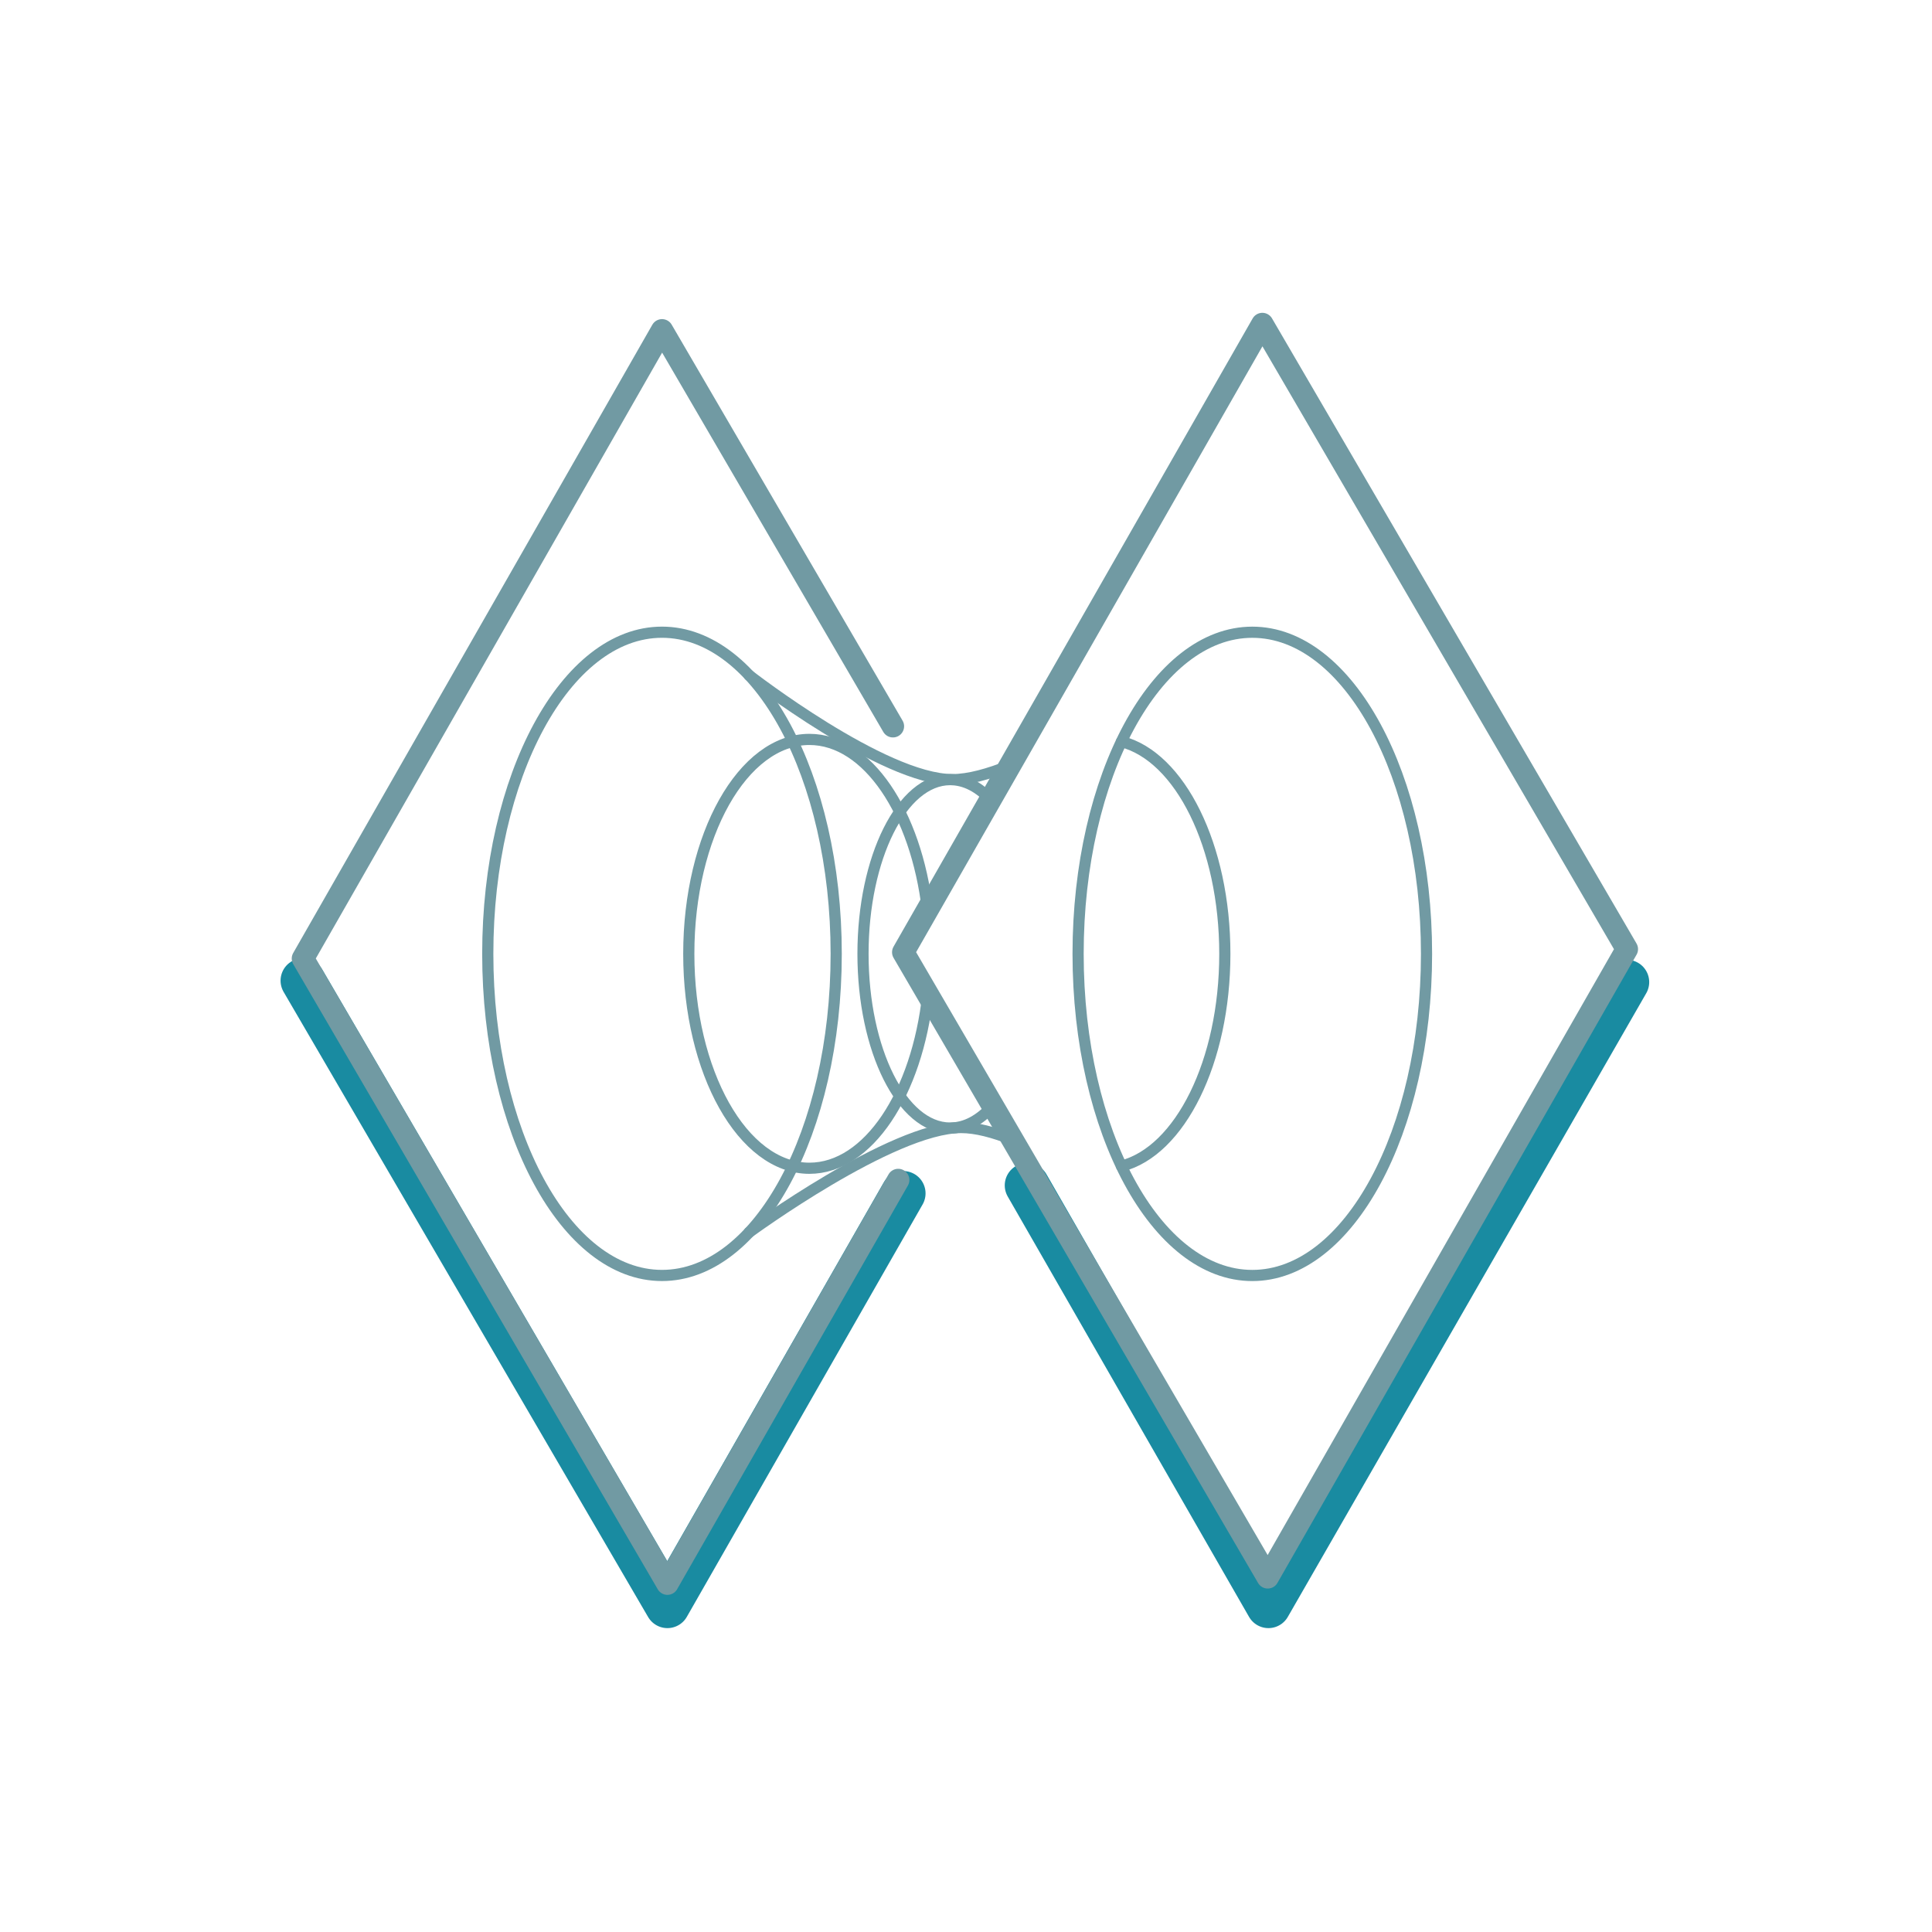
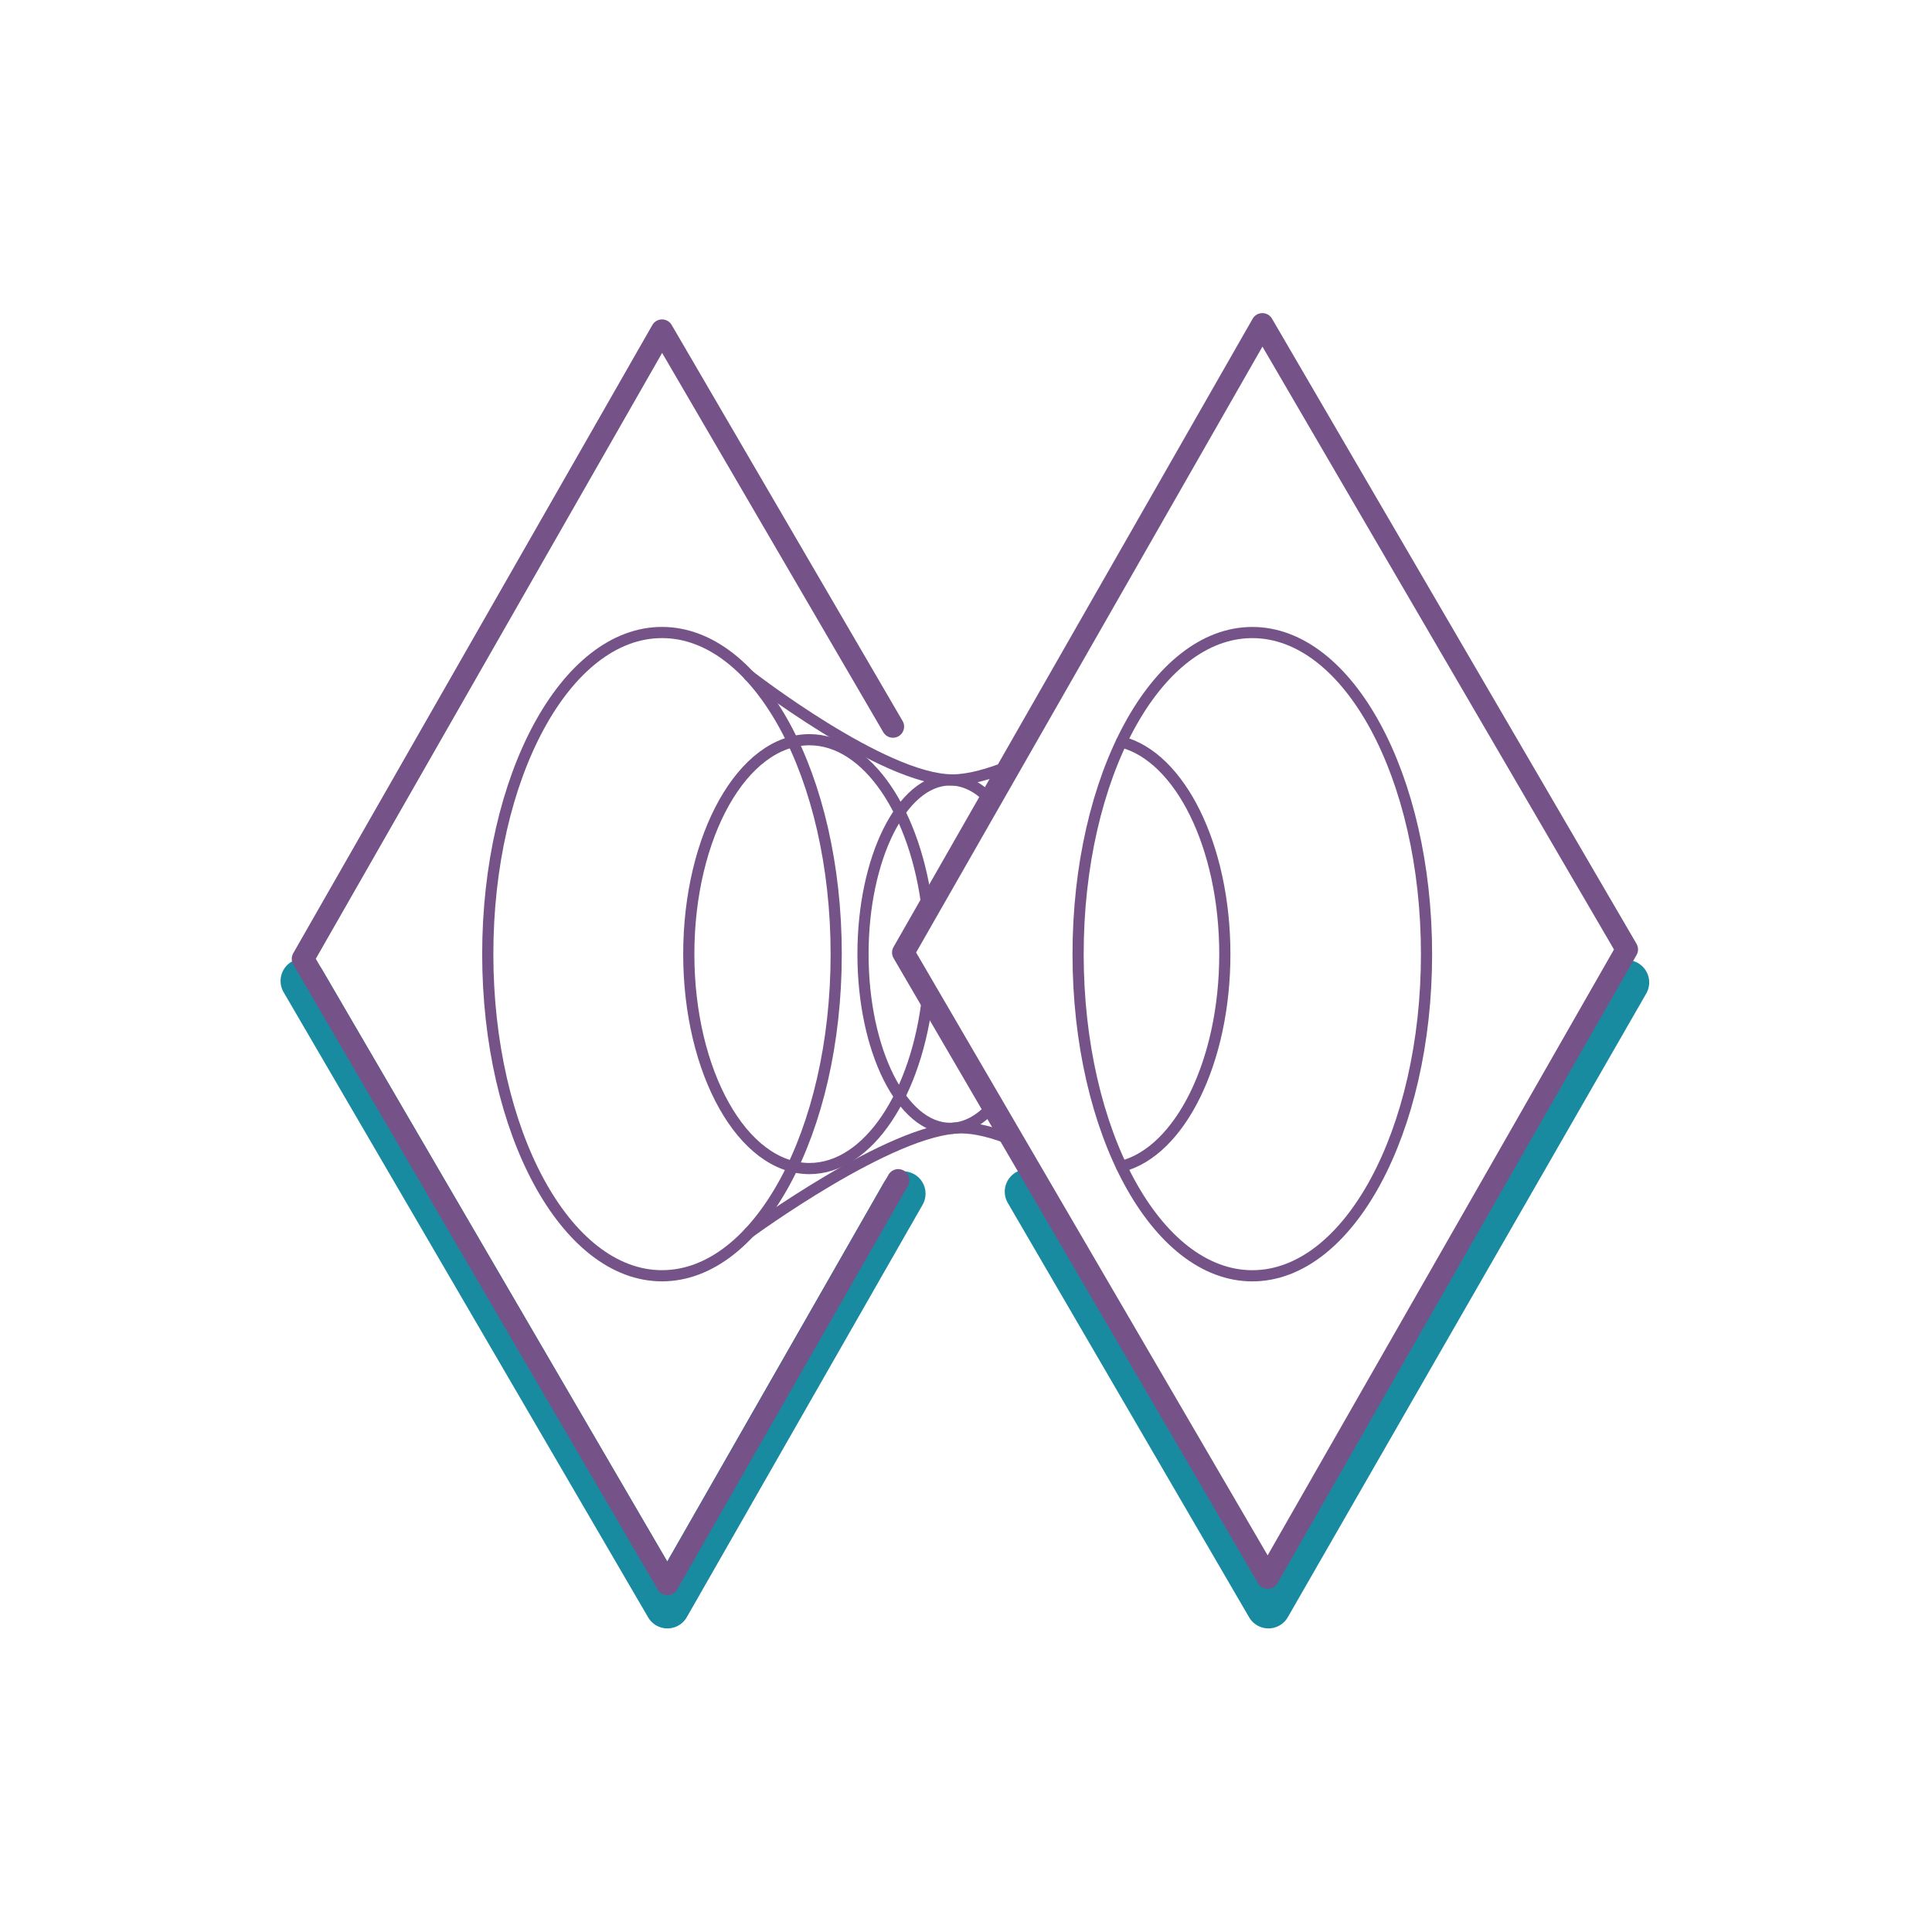
<svg xmlns="http://www.w3.org/2000/svg" width="100%" height="100%" viewBox="0 0 346 346" version="1.1" xml:space="preserve" style="fill-rule:evenodd;clip-rule:evenodd;stroke-linecap:round;stroke-linejoin:round;stroke-miterlimit:1.5;">
-   <rect id="Artboard4" x="-0" y="0" width="345.6" height="345.6" style="fill:none;" />
+   <rect id="Artboard4" x="-0" y="0.054" width="345.6" height="345.6" style="fill:none;" />
  <g id="Artboard41">
-     <path d="M54.246,175.622l65.282,111.956l42.228,-73.86" style="fill:none;stroke:#198ba1;stroke-width:8px;" />
-     <path d="M183.939,212.285l43.224,75.293l64.191,-111.692" style="fill:none;stroke:#198ba1;stroke-width:8px;" />
-     <path d="M159.915,130.069l-41.353,-70.919l-64.316,112.515l65.282,111.957l41.331,-72.304" style="fill:none;stroke:#719aa3;stroke-width:4px;" />
-     <ellipse cx="118.554" cy="170.822" rx="31.2" ry="57.6" style="fill:none;stroke:#719aa3;stroke-width:2px;" />
-     <path d="M166.166,178.1c-1.915,17.718 -10.69,31.122 -21.212,31.122c-11.921,-0 -21.6,-17.207 -21.6,-38.4c0,-21.194 9.679,-38.4 21.6,-38.4c10.402,-0 19.097,13.099 21.144,30.518" style="fill:none;stroke:#719aa3;stroke-width:2px;" />
-     <path d="M200.843,132.816c10.46,2.668 18.511,18.681 18.511,38.01c0,19.33 -8.051,35.343 -18.511,38.01" style="fill:none;stroke:#719aa3;stroke-width:2px;" />
-     <path d="M177.788,198.032c-2.257,2.54 -4.861,3.99 -7.634,3.99c-8.609,-0 -15.6,-13.981 -15.6,-31.2c0,-17.22 6.991,-31.2 15.6,-31.2c2.691,-0 5.223,1.365 7.434,3.768" style="fill:none;stroke:#719aa3;stroke-width:2px;" />
-     <path d="M134.154,120.938c0,-0 24.022,18.661 36.422,18.684c2.883,0.005 6.478,-0.995 10.299,-2.533" style="fill:none;stroke:#719aa3;stroke-width:2px;" />
-     <path d="M181.337,204.117c-3.368,-1.34 -6.552,-2.191 -9.204,-2.187c-12.4,0.021 -37.979,18.776 -37.979,18.776" style="fill:none;stroke:#719aa3;stroke-width:2px;" />
-     <ellipse cx="224.275" cy="170.826" rx="31.2" ry="57.6" style="fill:none;stroke:#719aa3;stroke-width:2px;" />
-     <path d="M291.354,169.978l-65.282,-111.956l-64.316,112.514l65.282,111.957l64.316,-112.515Z" style="fill:none;stroke:#719aa3;stroke-width:4px;" />
+     <path d="M54.246,175.675l65.282,111.957l42.228,-73.86" style="fill:none;stroke:#198ba1;stroke-width:8px;" />
+     <path d="M183.939,213.414l43.224,74.218l64.191,-111.692" style="fill:none;stroke:#198ba1;stroke-width:8px;" />
+     <g>
+       <path d="M159.915,130.123l-41.353,-70.919l-64.316,112.515l65.282,111.956l41.331,-72.303" style="fill:none;stroke:#755287;stroke-width:4px;" />
+       <ellipse cx="118.554" cy="170.875" rx="31.2" ry="57.6" style="fill:none;stroke:#755287;stroke-width:2px;" />
+       <path d="M166.166,178.154c-1.915,17.718 -10.69,31.121 -21.212,31.121c-11.921,0 -21.6,-17.206 -21.6,-38.4c0,-21.193 9.679,-38.4 21.6,-38.4c10.402,0 19.097,13.1 21.144,30.518" style="fill:none;stroke:#755287;stroke-width:2px;" />
+       <path d="M200.843,132.87c10.46,2.667 18.511,18.68 18.511,38.01c0,19.33 -8.051,35.343 -18.511,38.01" style="fill:none;stroke:#755287;stroke-width:2px;" />
+       <path d="M177.788,198.086c-2.257,2.54 -4.861,3.989 -7.634,3.989c-8.609,0 -15.6,-13.98 -15.6,-31.2c0,-17.219 6.991,-31.2 15.6,-31.2c2.691,0 5.223,1.366 7.434,3.768" style="fill:none;stroke:#755287;stroke-width:2px;" />
+       <path d="M134.154,120.991c0,0 24.022,18.662 36.422,18.684c2.883,0.006 6.478,-0.994 10.299,-2.532" style="fill:none;stroke:#755287;stroke-width:2px;" />
+       <path d="M181.337,204.171c-3.368,-1.34 -6.552,-2.191 -9.204,-2.187c-12.4,0.021 -37.979,18.775 -37.979,18.775" style="fill:none;stroke:#755287;stroke-width:2px;" />
+       <ellipse cx="224.275" cy="170.88" rx="31.2" ry="57.6" style="fill:none;stroke:#755287;stroke-width:2px;" />
+       <path d="M291.354,170.032l-65.282,-111.957l-64.316,112.515l65.282,111.957l64.316,-112.515Z" style="fill:none;stroke:#755287;stroke-width:4px;" />
+     </g>
  </g>
</svg>
